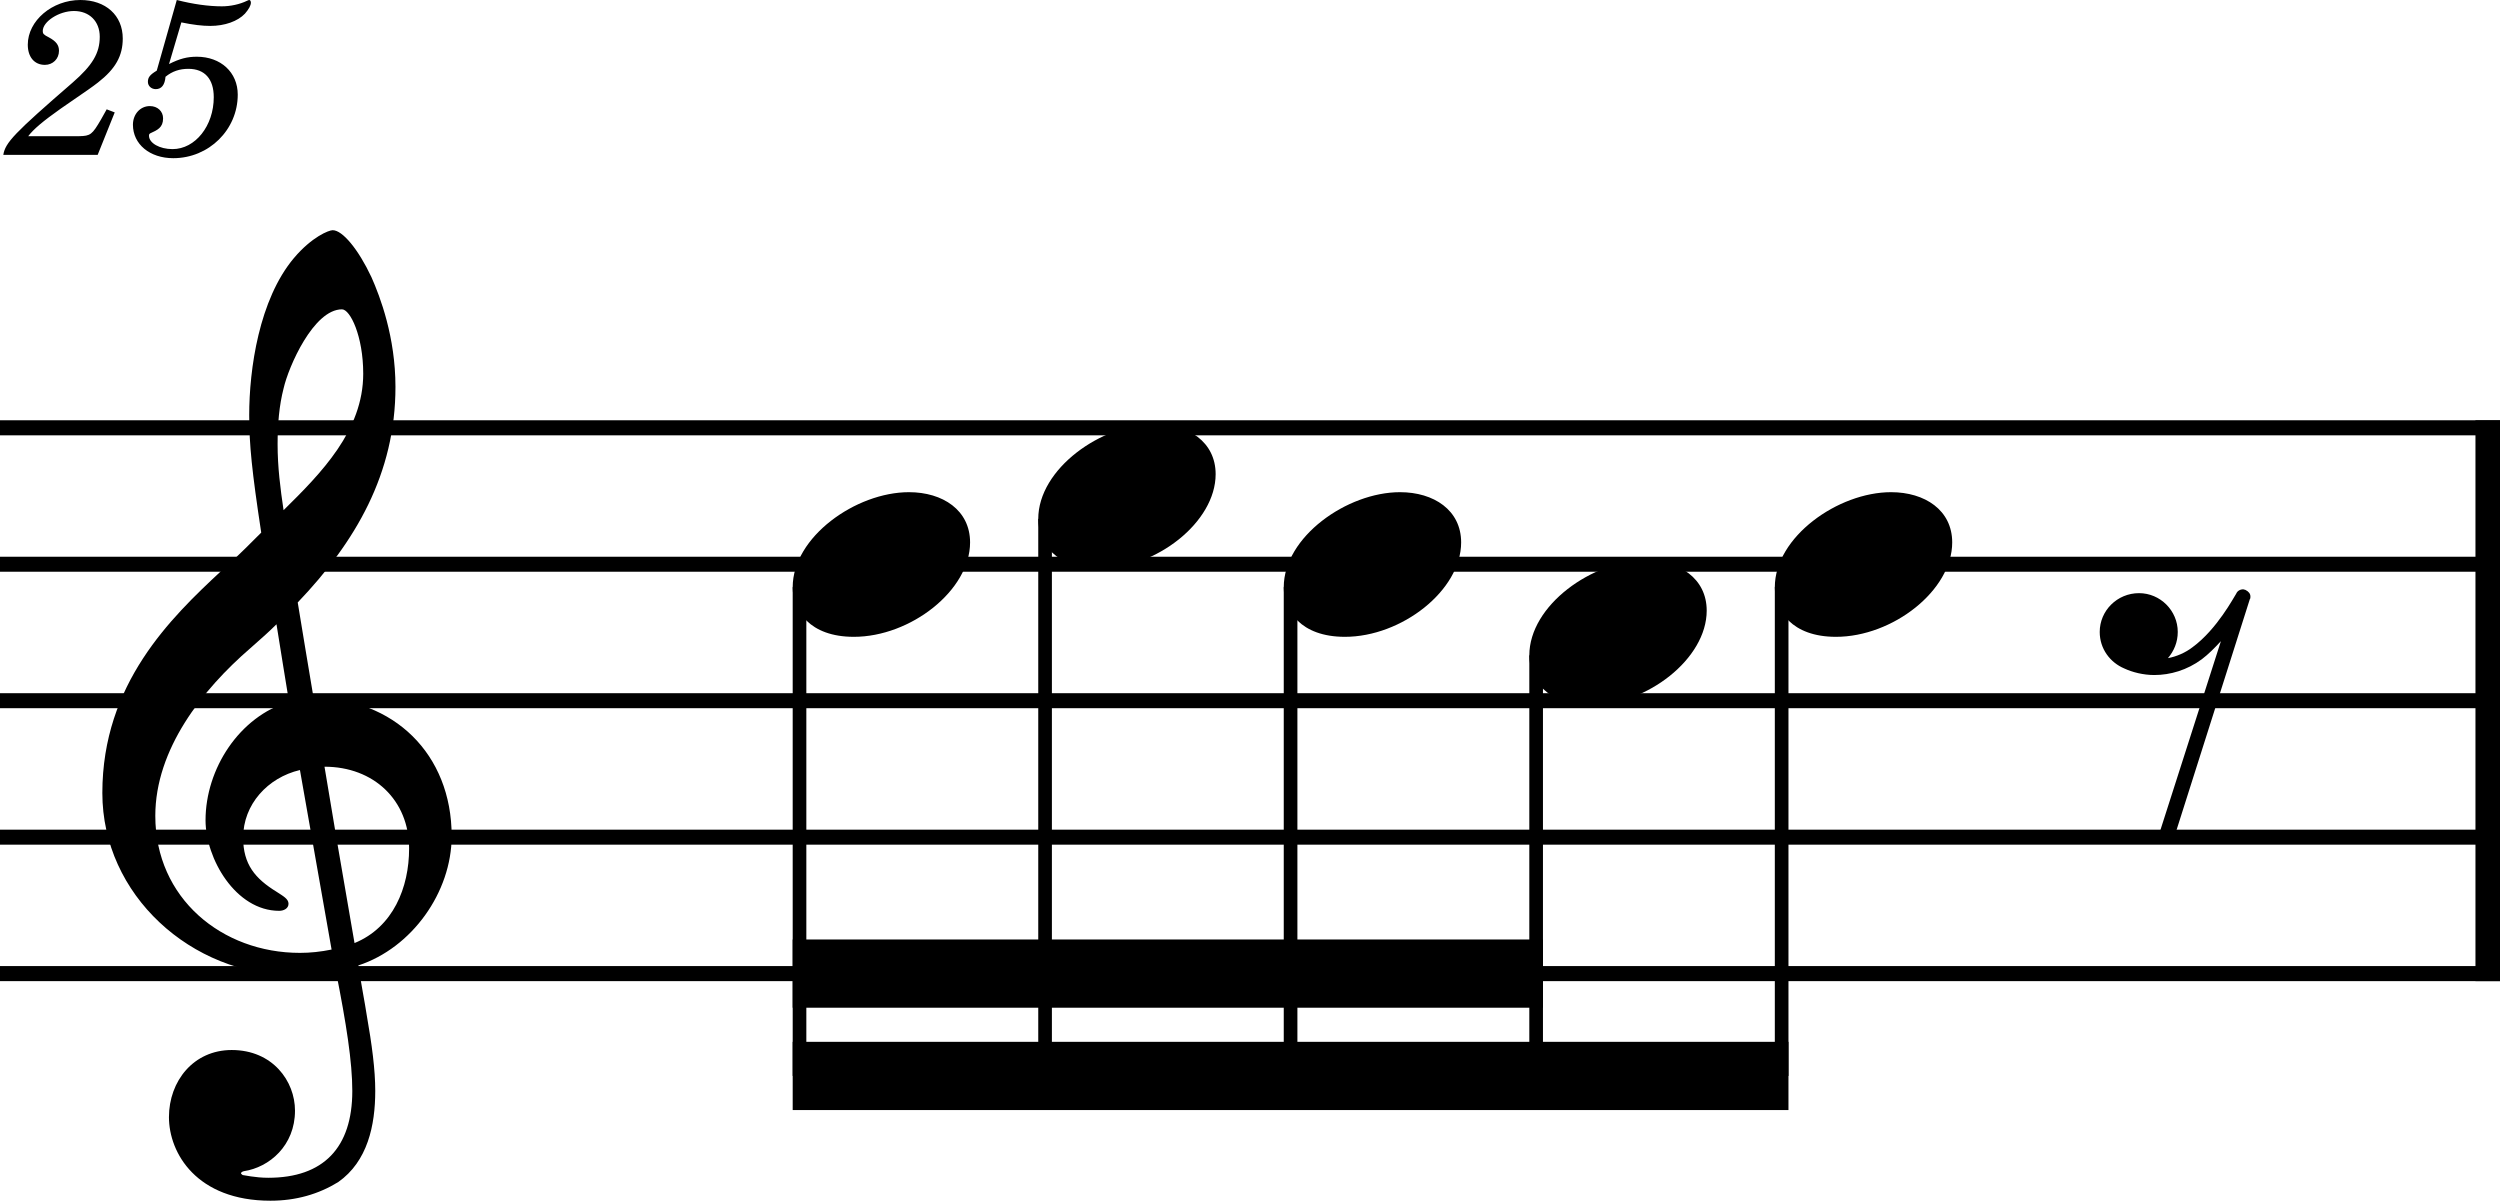
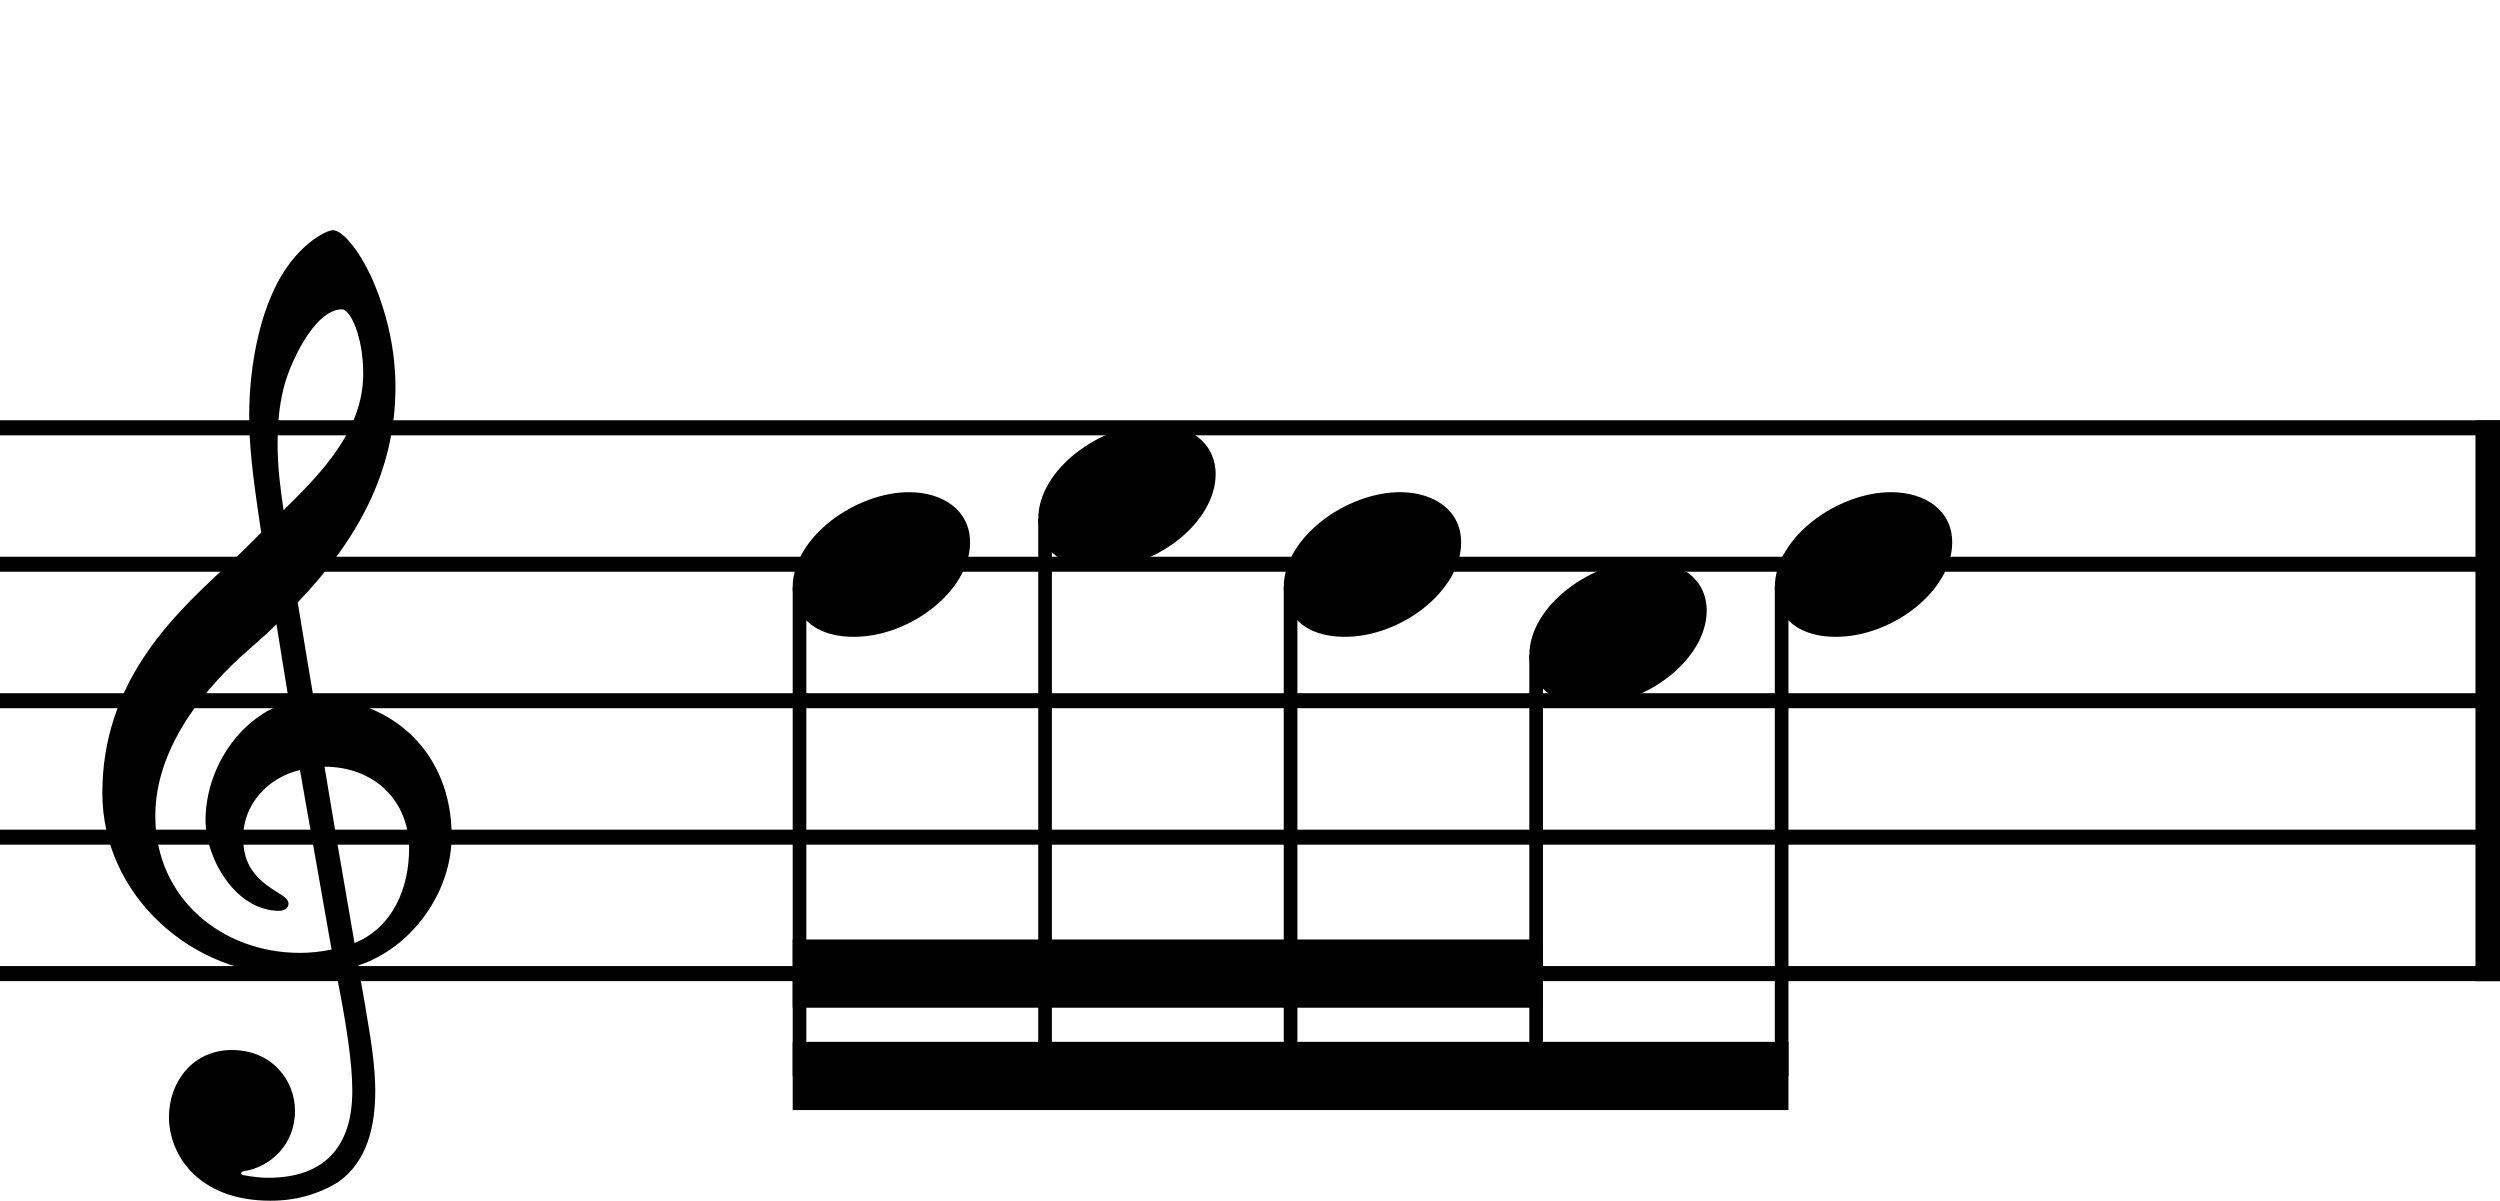
<svg xmlns="http://www.w3.org/2000/svg" width="32.058mm" height="15.397mm" viewBox="0 0 454.37 218.227" version="1.2" id="svg519">
  <defs id="defs519" />
  <polyline class="StaffLines" fill="none" stroke="#000000" stroke-width="2.73" stroke-linejoin="bevel" points="1717.44,3176.2 2171.81,3176.2" id="polyline121" transform="translate(-1717.44,-3098.45)" />
  <polyline class="StaffLines" fill="none" stroke="#000000" stroke-width="2.73" stroke-linejoin="bevel" points="1717.44,3201 2171.81,3201" id="polyline122" transform="translate(-1717.44,-3098.45)" />
  <polyline class="StaffLines" fill="none" stroke="#000000" stroke-width="2.73" stroke-linejoin="bevel" points="1717.44,3225.8 2171.81,3225.8" id="polyline123" transform="translate(-1717.44,-3098.45)" />
  <polyline class="StaffLines" fill="none" stroke="#000000" stroke-width="2.73" stroke-linejoin="bevel" points="1717.44,3250.6 2171.81,3250.6" id="polyline124" transform="translate(-1717.44,-3098.45)" />
  <polyline class="StaffLines" fill="none" stroke="#000000" stroke-width="2.73" stroke-linejoin="bevel" points="1717.44,3275.4 2171.81,3275.4" id="polyline125" transform="translate(-1717.44,-3098.45)" />
-   <path class="MeasureNumber" d="m 19.39,19.87 -1.03,1.84 c -1.61,2.77 -1.92,3 -3.97,3.04 H 5.13 c 0.95,-1.27 2.72,-2.75 5.9,-5 5.28,-3.63 5.64,-3.88 6.77,-4.75 3.2,-2.49 4.51,-4.85 4.51,-8 0,-4.21 -3.1,-7 -7.71,-7 -5.11,0 -9.55,3.76 -9.55,8.12 0,2.23 1.19,3.67 3.11,3.67 1.44,0 2.56,-1.08 2.56,-2.56 0,-1.03 -0.51,-1.72 -1.84,-2.44 -0.96,-0.48 -1.11,-0.67 -1.11,-1.15 0,-1.72 2.95,-3.64 5.67,-3.64 2.8,0 4.69,1.87 4.69,4.68 0,2.99 -1.33,5.19 -4.92,8.32 -10.65,9.23 -12.25,10.92 -12.61,13.15 H 17.75 l 3.1,-7.72 -1.46,-0.56 m 9.1,-7.03 c -1.25,0.75 -1.61,1.23 -1.61,2.03 0,0.77 0.64,1.33 1.43,1.33 1.05,0 1.65,-0.77 1.77,-2.25 1.23,-1 2.56,-1.44 4.16,-1.44 2.97,0 4.61,1.84 4.61,5.16 0,5.2 -3.36,9.43 -7.49,9.43 -2.36,0 -4.28,-1.1 -4.28,-2.43 0,-0.24 0.05,-0.32 0.23,-0.44 1.29,-0.59 2.33,-1.03 2.33,-2.72 0,-1.28 -1,-2.23 -2.4,-2.23 -1.75,0 -3.08,1.47 -3.08,3.39 0,3.53 3.05,6.08 7.33,6.08 6.47,0 11.72,-5.16 11.72,-11.55 0,-4.05 -3.08,-6.89 -7.44,-6.89 -1.74,0 -3.13,0.36 -5.05,1.33 l 2.24,-7.57 c 2.12,0.44 3.81,0.64 5.25,0.64 2.64,0 5,-0.84 6.31,-2.23 0.69,-0.8 1.08,-1.48 1.08,-2 0,-0.25 -0.13,-0.48 -0.29,-0.48 -0.1,0 -0.2,0.04 -0.43,0.15 -1.32,0.64 -3,1 -4.57,1 -2.39,0 -5.23,-0.39 -8.18,-1.15 l -3.64,12.84" id="path153" />
  <polyline class="BarLine" fill="none" stroke="#000000" stroke-width="4.46" stroke-linejoin="bevel" points="2169.58,3174.84 2169.58,3276.77" id="polyline186" transform="translate(-1717.44,-3098.45)" />
  <polyline class="Stem" fill="none" stroke="#000000" stroke-width="2.48" stroke-linejoin="bevel" points="2041.25,3205.17 2041.25,3294" id="polyline264" transform="translate(-1717.44,-3098.45)" />
  <polyline class="Stem" fill="none" stroke="#000000" stroke-width="2.48" stroke-linejoin="bevel" points="1996.63,3217.57 1996.63,3294" id="polyline268" transform="translate(-1717.44,-3098.45)" />
  <polyline class="Stem" fill="none" stroke="#000000" stroke-width="2.48" stroke-linejoin="bevel" points="1952,3205.17 1952,3294" id="polyline271" transform="translate(-1717.44,-3098.45)" />
  <polyline class="Stem" fill="none" stroke="#000000" stroke-width="2.48" stroke-linejoin="bevel" points="1907.38,3192.77 1907.38,3294" id="polyline272" transform="translate(-1717.44,-3098.45)" />
  <polyline class="Stem" fill="none" stroke="#000000" stroke-width="2.48" stroke-linejoin="bevel" points="1862.75,3205.17 1862.75,3294" id="polyline273" transform="translate(-1717.44,-3098.45)" />
  <path class="Note" d="m 144.07,106.72 c 0,4.263 3.069,9.021 11.113,9.021 10.308,0 21.127,-8.432 21.127,-17.159 0,-5.859 -4.96,-9.129 -11.113,-9.129 -9.625,0 -21.127,8.137 -21.127,17.267" id="path343" style="stroke-width:0.992" />
  <path class="Note" d="m 188.7,94.32 c 0,4.262 3.069,9.021 11.113,9.021 10.308,0 21.127,-8.432 21.127,-17.159 0,-5.859 -4.96,-9.129 -11.113,-9.129 -9.625,0 -21.127,8.137 -21.127,17.267" id="path344" style="stroke-width:0.992" />
  <path class="Note" d="m 233.32,106.72 c 0,4.263 3.069,9.021 11.113,9.021 10.308,0 21.127,-8.432 21.127,-17.159 0,-5.859 -4.96,-9.129 -11.113,-9.129 -9.625,0 -21.127,8.137 -21.127,17.267" id="path345" style="stroke-width:0.992" />
  <path class="Note" d="m 277.95,119.12 c 0,4.263 3.069,9.021 11.113,9.021 10.308,0 21.127,-8.432 21.127,-17.159 0,-5.859 -4.96,-9.129 -11.113,-9.129 -9.625,0 -21.127,8.137 -21.127,17.267" id="path346" style="stroke-width:0.992" />
  <path class="Note" d="m 322.57,106.72 c 0,4.263 3.069,9.021 11.113,9.021 10.308,0 21.127,-8.432 21.127,-17.159 0,-5.859 -4.96,-9.129 -11.113,-9.129 -9.625,0 -21.127,8.137 -21.127,17.267" id="path347" style="stroke-width:0.992" />
  <path class="Clef" d="m 74.354,154.227 c 0,7.053 -2.883,14.291 -9.92,17.174 -2.077,-11.904 -4.758,-27.683 -5.456,-32.054 8.928,0 15.376,6.061 15.376,14.88 m -14.089,18.352 c -1.984,0.403 -3.859,0.604 -5.751,0.604 -14.182,0 -26.288,-9.92 -26.288,-24.909 0,-12.09 8.525,-22.909 17.267,-30.458 1.674,-1.488 3.271,-2.867 4.759,-4.355 0.883,5.347 1.581,10.013 2.278,14.089 -9.036,2.681 -15.174,12.199 -15.174,21.53 0,6.944 5.456,16.461 13.392,16.461 0.79,0 1.689,-0.403 1.689,-1.287 0,-0.899 -0.992,-1.395 -2.185,-2.185 -3.875,-2.387 -6.061,-4.96 -6.061,-9.827 0,-6.045 4.464,-10.912 10.323,-12.292 l 5.751,32.628 M 51.538,70.605 c 0.899,-3.968 5.456,-14.384 10.618,-14.384 1.488,0 3.859,4.851 3.859,11.702 0,10.323 -7.626,18.058 -14.477,24.8 -0.589,-3.968 -1.085,-7.827 -1.085,-11.997 0,-3.673 0.295,-7.053 1.085,-10.121 M 30.706,203.037 c 0,6.557 5.053,15.19 18.445,15.19 4.665,0 8.742,-1.193 12.307,-3.379 5.363,-3.766 6.743,-10.323 6.743,-16.569 0,-3.859 -0.589,-8.323 -1.581,-13.981 -0.295,-1.984 -0.899,-4.96 -1.488,-8.835 9.718,-3.177 16.957,-13.299 16.957,-23.514 0,-14.973 -10.617,-25.095 -25.095,-25.095 -0.992,-5.952 -1.984,-11.811 -2.883,-17.36 10.525,-11.021 17.763,-23.421 17.763,-39.184 0,-9.037 -2.774,-16.368 -4.371,-19.948 -2.371,-5.053 -5.255,-8.525 -7.037,-8.525 -0.697,0 -3.766,1.193 -7.037,5.053 -6.355,7.548 -8.137,20.243 -8.137,28.566 0,5.363 0.496,10.23 2.185,21.343 -0.109,0.093 -5.27,5.347 -7.347,7.037 -9.036,8.432 -21.529,20.429 -21.529,40.285 0,18.538 16.167,33.124 34.627,33.124 2.867,0 5.549,-0.295 7.827,-0.697 1.891,9.532 2.976,16.476 2.976,21.731 0,10.323 -5.255,15.779 -15.267,15.779 -2.387,0 -4.464,-0.496 -4.666,-0.496 -0.093,-0.109 -0.294,-0.202 -0.294,-0.295 0,-0.201 0.201,-0.31 0.496,-0.403 4.665,-0.697 9.315,-4.665 9.315,-11.005 0,-5.363 -4.061,-11.021 -11.501,-11.021 -6.944,0 -11.408,5.657 -11.408,12.199" id="path395" style="stroke-width:0.992" />
-   <path class="Rest" d="m 408.11,107.216 c -0.093,0 -0.294,-0.109 -0.403,-0.109 -0.589,0 -1.085,0.31 -1.287,0.806 -0.403,0.589 -3.472,6.448 -7.936,9.719 -1.287,0.992 -2.883,1.69 -4.464,1.984 1.085,-1.286 1.783,-2.883 1.783,-4.759 0,-3.875 -3.177,-7.052 -7.037,-7.052 -3.968,0 -7.146,3.177 -7.146,7.052 0,3.069 1.891,5.549 4.464,6.634 1.488,0.698 3.472,1.194 5.456,1.194 2.883,0 5.952,-0.883 8.633,-2.868 1.194,-0.899 2.372,-2.093 3.472,-3.286 l -11.315,35.325 2.681,0.791 13.888,-43.741 c 0.109,-0.108 0.109,-0.31 0.109,-0.496 0,-0.496 -0.31,-0.899 -0.899,-1.193" id="path434" style="stroke-width:0.992" />
  <path class="Beam" fill-rule="evenodd" d="m 144.07,189.35 h 180.98 v 12.4 h -180.98 v -12.4" id="path473" />
  <path class="Beam" fill-rule="evenodd" d="m 144.07,170.75 h 136.36 v 12.4 h -136.36 v -12.4" id="path474" />
</svg>
